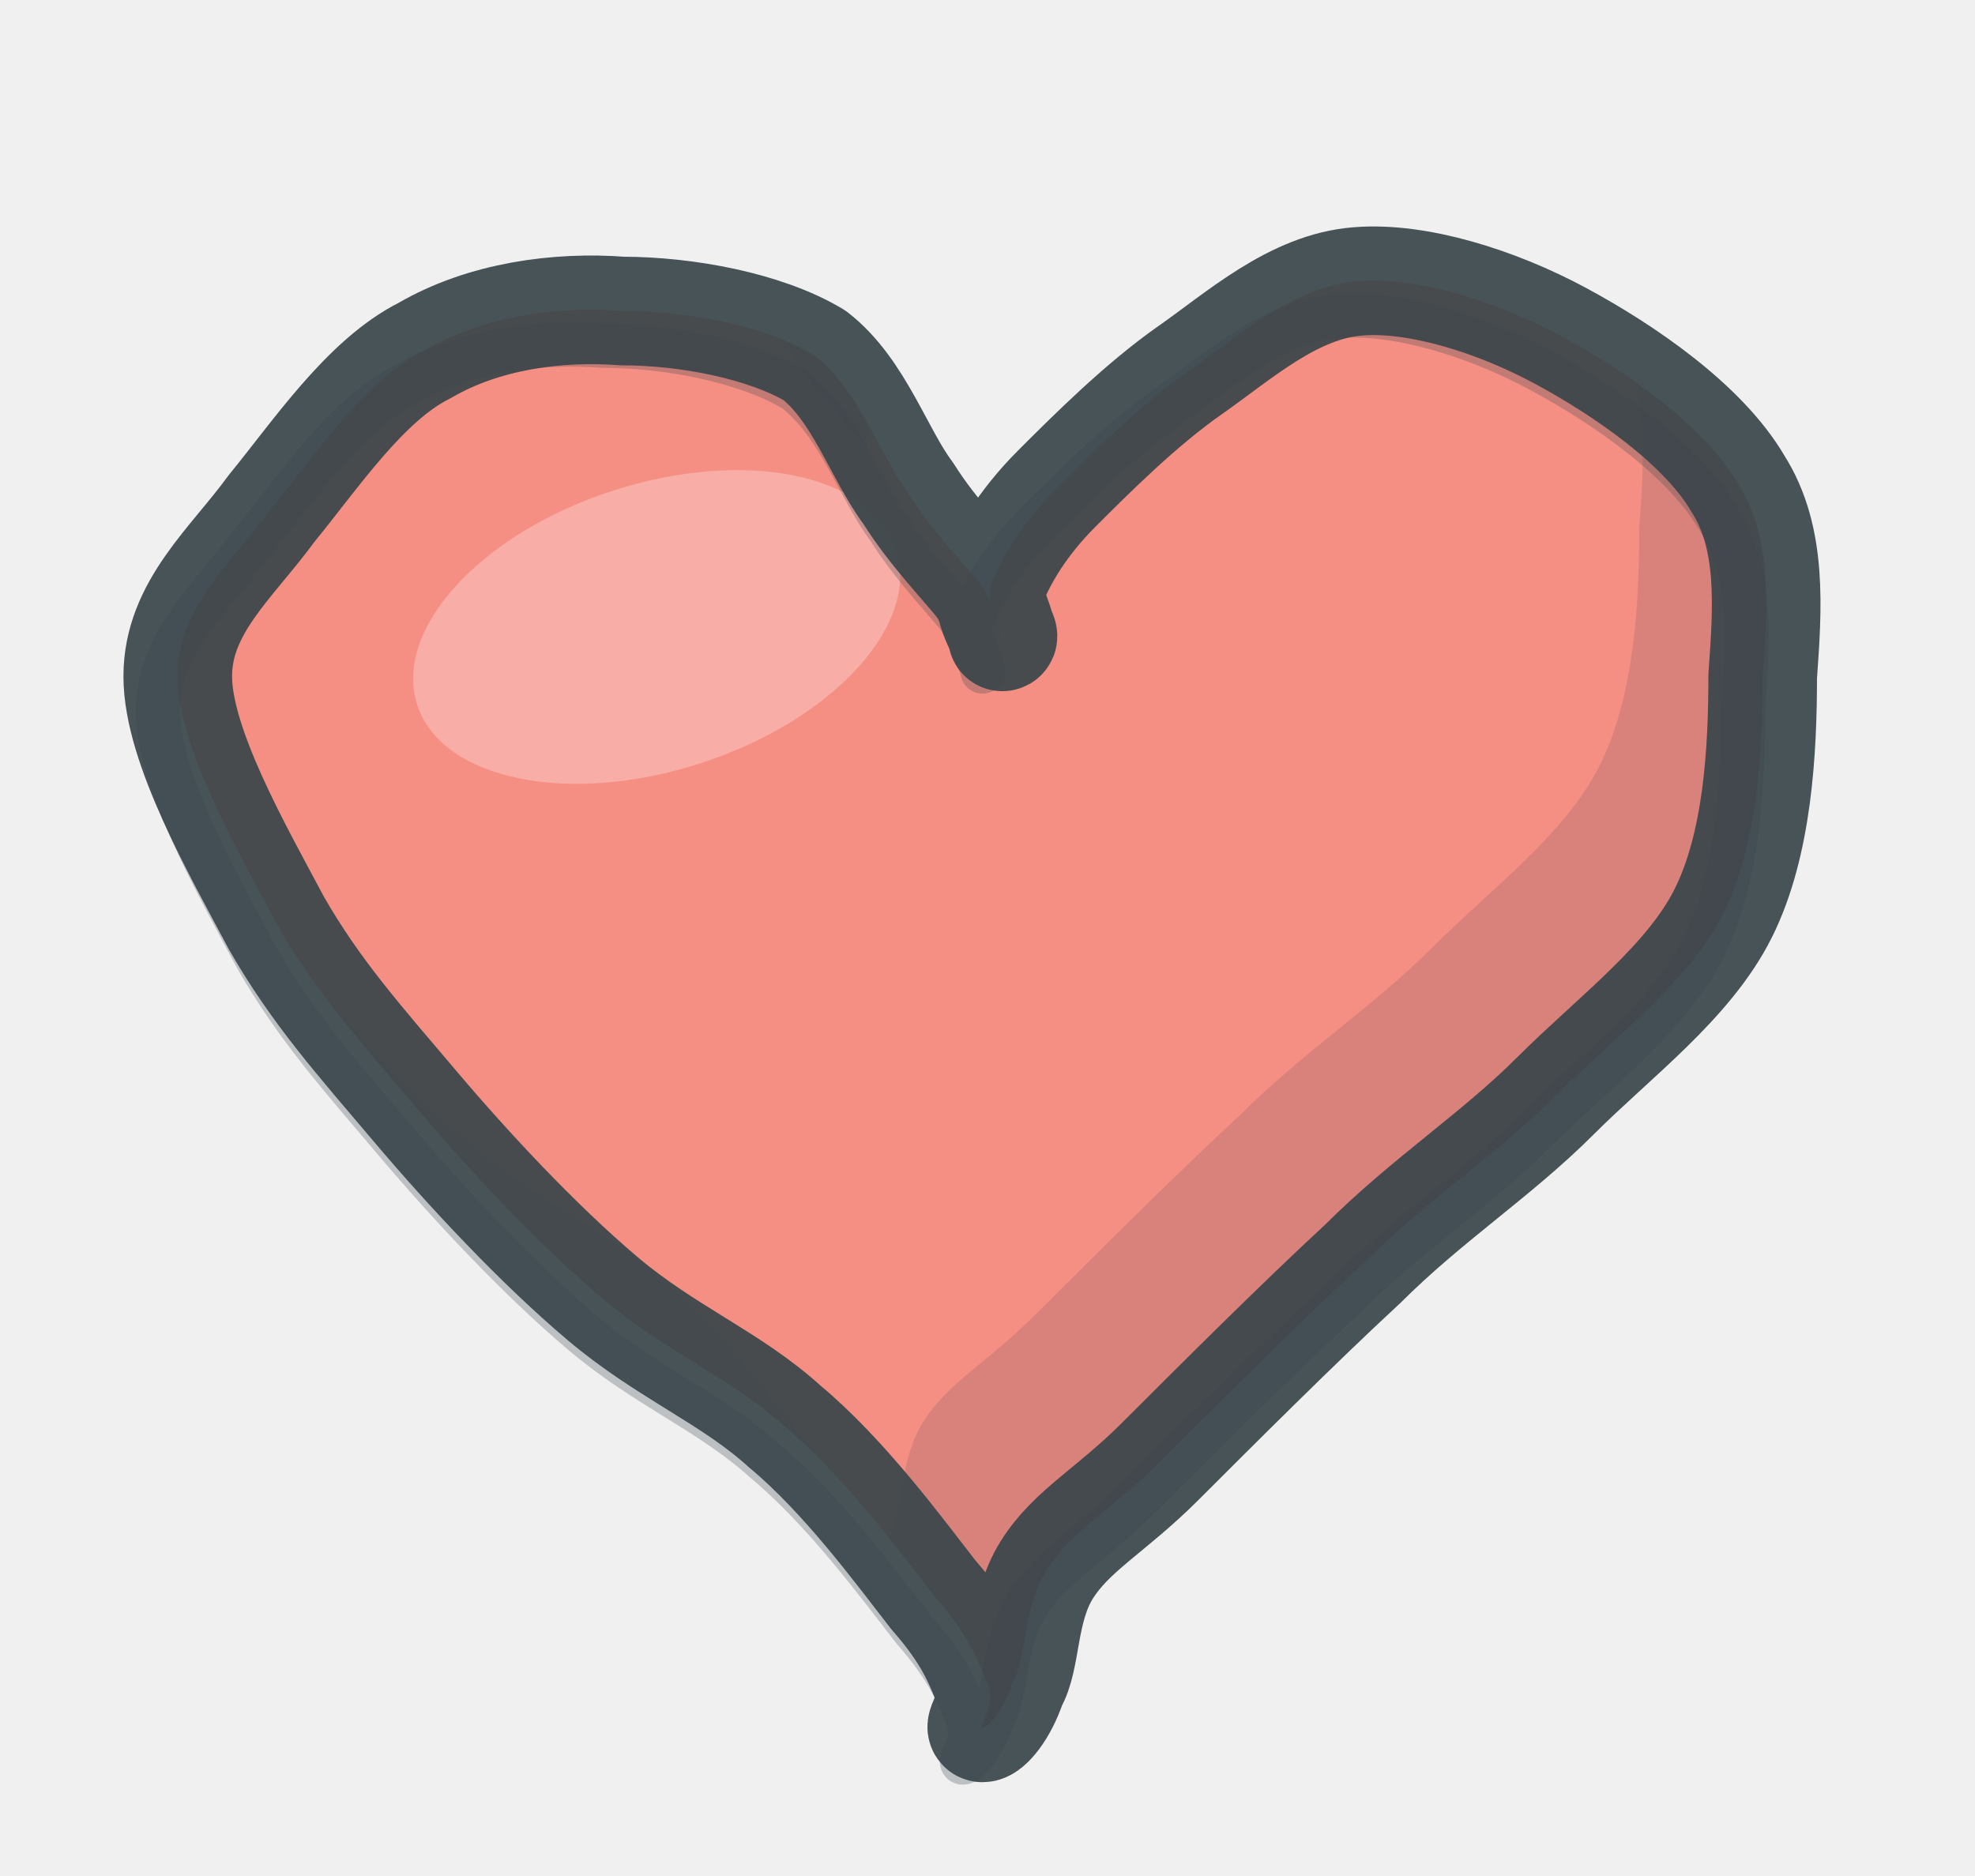
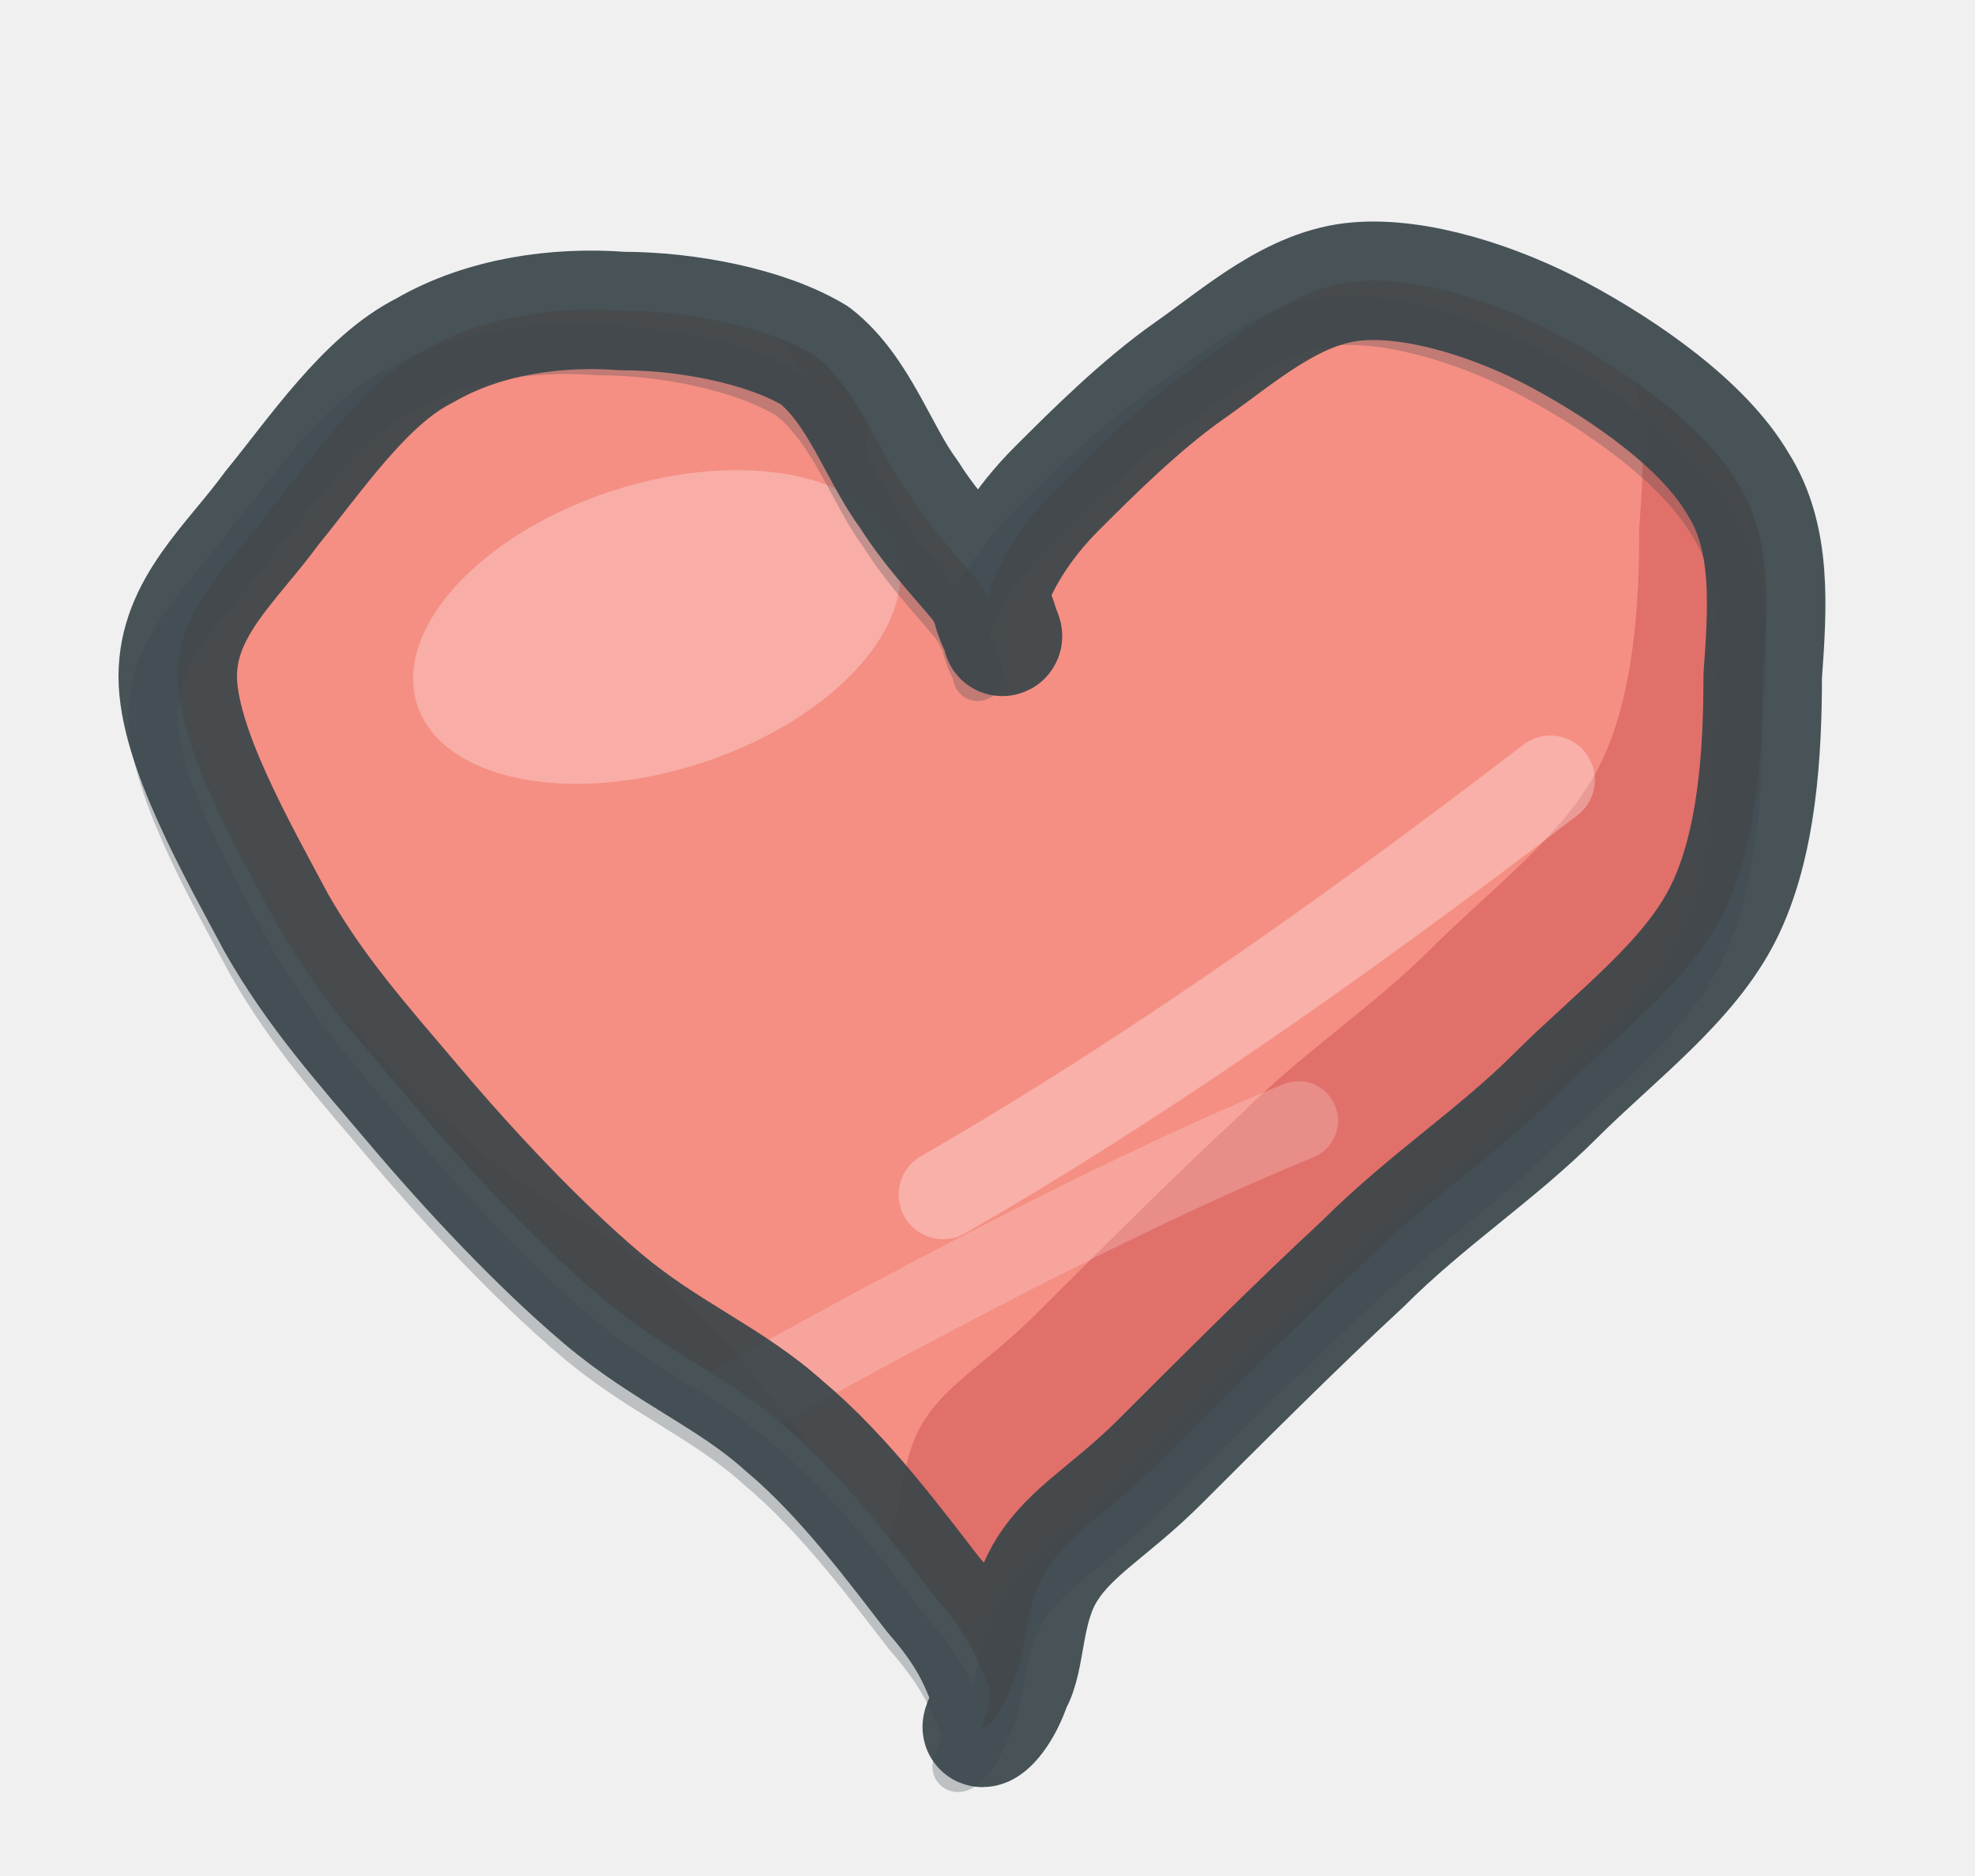
<svg xmlns="http://www.w3.org/2000/svg" width="40" height="38" viewBox="0 0 40 38">
  <clipPath id="c1">
    <path d="M20.3 12.9C20.4 12.9 19.9 12.3 20.1 11.8C20.3 11.3 20.7 10.6 21.4 9.9C22.1 9.2 23.1 8.2 24.1 7.5C25.1 6.8 26.2 5.8 27.5 5.7C28.7 5.6 30.3 6.1 31.6 6.8C32.9 7.5 34.5 8.6 35.2 9.8C35.9 10.9 35.8 12.3 35.7 13.7C35.7 15.2 35.6 17.1 34.9 18.5C34.2 19.9 32.7 21 31.5 22.2C30.3 23.4 28.9 24.3 27.6 25.6C26.3 26.8 24.6 28.5 23.5 29.6C22.5 30.6 21.7 31 21.2 31.8C20.7 32.6 20.8 33.6 20.5 34.1C20.3 34.7 20 35 19.9 35C19.8 35 20.2 34.5 20 34.1C19.8 33.6 19.6 33.1 18.9 32.3C18.2 31.4 17.1 29.9 15.9 28.9C14.8 27.9 13.5 27.4 12.2 26.3C10.9 25.2 9.5 23.7 8.4 22.4C7.3 21.1 6.4 20.1 5.6 18.7C4.8 17.2 3.6 15.1 3.6 13.7C3.6 12.3 4.7 11.4 5.5 10.3C6.4 9.2 7.4 7.7 8.6 7.1C9.8 6.4 11.3 6.2 12.6 6.3C13.9 6.3 15.5 6.6 16.5 7.2C17.4 7.9 17.8 9.2 18.4 10C18.9 10.8 19.6 11.5 19.9 11.9C20.2 12.4 20.3 12.9 20.3 12.9Z" />
  </clipPath>
-   <path d="M20.3 12.9C20.4 12.9 19.9 12.3 20.1 11.8C20.3 11.3 20.7 10.6 21.4 9.9C22.1 9.2 23.1 8.2 24.1 7.5C25.1 6.8 26.2 5.8 27.5 5.7C28.7 5.6 30.3 6.1 31.6 6.8C32.9 7.5 34.5 8.6 35.2 9.8C35.9 10.9 35.8 12.3 35.7 13.7C35.7 15.2 35.6 17.1 34.9 18.5C34.2 19.9 32.7 21 31.5 22.2C30.3 23.4 28.9 24.3 27.6 25.6C26.3 26.8 24.6 28.5 23.5 29.6C22.5 30.6 21.7 31 21.2 31.8C20.7 32.6 20.8 33.6 20.5 34.1C20.3 34.7 20 35 19.9 35C19.8 35 20.2 34.5 20 34.1C19.8 33.6 19.6 33.1 18.9 32.3C18.2 31.4 17.1 29.9 15.9 28.9C14.8 27.9 13.5 27.4 12.2 26.3C10.9 25.2 9.5 23.7 8.4 22.4C7.3 21.1 6.4 20.1 5.6 18.7C4.8 17.2 3.6 15.1 3.6 13.7C3.6 12.3 4.7 11.4 5.5 10.3C6.4 9.2 7.4 7.7 8.6 7.1C9.8 6.4 11.3 6.2 12.6 6.3C13.9 6.3 15.5 6.6 16.5 7.2C17.4 7.9 17.8 9.2 18.4 10C18.9 10.8 19.6 11.5 19.9 11.9C20.2 12.4 20.3 12.9 20.3 12.9Z" fill="#d9827c" />
+   <path d="M20.3 12.9C20.4 12.9 19.9 12.3 20.1 11.8C20.3 11.3 20.7 10.6 21.4 9.9C22.1 9.2 23.1 8.2 24.1 7.5C25.1 6.8 26.2 5.8 27.5 5.7C28.7 5.6 30.3 6.1 31.6 6.8C32.9 7.5 34.5 8.6 35.2 9.8C35.9 10.9 35.8 12.3 35.7 13.7C35.7 15.2 35.6 17.1 34.9 18.5C34.2 19.9 32.7 21 31.5 22.2C30.3 23.4 28.9 24.3 27.6 25.6C26.3 26.8 24.6 28.5 23.5 29.6C22.5 30.6 21.7 31 21.2 31.8C20.7 32.6 20.8 33.6 20.5 34.1C20.3 34.7 20 35 19.9 35C19.8 35 20.2 34.5 20 34.1C19.8 33.6 19.6 33.1 18.9 32.3C18.2 31.4 17.1 29.9 15.9 28.9C14.8 27.9 13.5 27.4 12.2 26.3C10.9 25.2 9.5 23.7 8.4 22.4C7.3 21.1 6.4 20.1 5.6 18.7C4.8 17.2 3.6 15.1 3.6 13.7C3.6 12.3 4.7 11.4 5.5 10.3C6.4 9.2 7.4 7.7 8.6 7.1C9.8 6.4 11.3 6.2 12.6 6.3C13.9 6.3 15.5 6.6 16.5 7.2C17.4 7.9 17.8 9.2 18.4 10C18.9 10.8 19.6 11.5 19.9 11.9C20.2 12.4 20.3 12.9 20.3 12.9Z" fill="#E2706A" />
  <g clip-path="url(#c1)">
    <path d="M20.3 12.9C20.4 12.9 19.9 12.3 20.1 11.8C20.3 11.3 20.7 10.6 21.4 9.9C22.1 9.2 23.1 8.2 24.1 7.5C25.1 6.8 26.2 5.8 27.5 5.7C28.7 5.6 30.3 6.1 31.6 6.8C32.9 7.5 34.5 8.6 35.2 9.8C35.9 10.9 35.8 12.3 35.7 13.7C35.7 15.2 35.6 17.1 34.9 18.5C34.2 19.9 32.7 21 31.5 22.2C30.3 23.4 28.9 24.3 27.6 25.6C26.3 26.8 24.6 28.5 23.5 29.6C22.5 30.6 21.7 31 21.2 31.8C20.7 32.6 20.8 33.6 20.5 34.1C20.3 34.7 20 35 19.9 35C19.8 35 20.2 34.5 20 34.1C19.8 33.6 19.6 33.1 18.9 32.3C18.2 31.4 17.1 29.9 15.9 28.9C14.8 27.9 13.5 27.4 12.2 26.3C10.9 25.2 9.5 23.7 8.4 22.4C7.3 21.1 6.4 20.1 5.6 18.7C4.8 17.2 3.6 15.1 3.6 13.7C3.6 12.3 4.7 11.4 5.5 10.3C6.4 9.2 7.4 7.7 8.6 7.1C9.8 6.4 11.3 6.2 12.6 6.3C13.9 6.3 15.5 6.6 16.5 7.2C17.4 7.9 17.8 9.2 18.4 10C18.9 10.8 19.6 11.5 19.9 11.9C20.2 12.4 20.3 12.9 20.3 12.9Z" fill="#F58F83" transform="translate(-2.5 -3)" />
+     <path d="M14.4 28.7q7.5 -4.2 11.9 -6" stroke="#ffffff" stroke-width="1.6" stroke-linecap="round" fill="none" opacity="0.2" />
+     <path d="M19.1 24.2q5.4 -3.1 12.3 -8.4" stroke="#ffffff" stroke-width="1.8" stroke-linecap="round" fill="none" opacity="0.3" />
+     <path d="M32.7 32.4q7.7 -4.1 13.9 -9.4" stroke="#ffffff" stroke-width="1.7" stroke-linecap="round" fill="none" opacity="0.2" />
+     <path d="M21.4 22.5q7.1 -4.1 16.7 -9" stroke="#38454A" stroke-width="1.1" stroke-linecap="round" fill="none" opacity="0" />
+     <path d="M27.2 22.6q1.9 -4.6 6.7 -6.4" stroke="#38454A" stroke-width="1.9" stroke-linecap="round" fill="none" opacity="0" />
+     <path d="M28.3 33.5q10.5 -5.3 17.8 -10.5" stroke="#38454A" stroke-width="1.9" stroke-linecap="round" fill="none" opacity="0.1" />
    <ellipse cx="13.3" cy="12.7" rx="5.1" ry="2.9" fill="#fff" opacity="0.28" transform="rotate(-18 13.3 12.7)" />
  </g>
-   <path d="M20.3 12.9C20.4 12.9 19.9 12.3 20.1 11.8C20.3 11.3 20.7 10.6 21.4 9.9C22.1 9.2 23.1 8.2 24.1 7.5C25.1 6.8 26.2 5.8 27.5 5.7C28.7 5.6 30.3 6.1 31.6 6.8C32.9 7.5 34.5 8.6 35.2 9.8C35.9 10.9 35.8 12.3 35.7 13.7C35.7 15.2 35.6 17.1 34.9 18.5C34.2 19.9 32.7 21 31.5 22.2C30.3 23.4 28.9 24.3 27.6 25.6C26.3 26.8 24.6 28.5 23.5 29.6C22.5 30.6 21.7 31 21.2 31.8C20.7 32.6 20.8 33.6 20.5 34.1C20.3 34.7 20 35 19.9 35C19.8 35 20.2 34.5 20 34.1C19.8 33.6 19.6 33.1 18.9 32.3C18.2 31.4 17.1 29.9 15.9 28.9C14.8 27.9 13.5 27.4 12.2 26.3C10.9 25.2 9.5 23.7 8.4 22.4C7.3 21.1 6.4 20.1 5.6 18.7C4.8 17.2 3.6 15.1 3.6 13.7C3.6 12.3 4.7 11.4 5.5 10.3C6.4 9.2 7.4 7.7 8.6 7.1C9.8 6.4 11.3 6.2 12.6 6.3C13.9 6.3 15.5 6.6 16.5 7.2C17.4 7.9 17.8 9.2 18.4 10C18.9 10.8 19.6 11.5 19.9 11.9C20.2 12.4 20.3 12.9 20.3 12.9Z" fill="none" stroke="#38454A" stroke-width="2.2" stroke-linejoin="round" stroke-linecap="round" opacity="0.92" />
-   <path d="M20.3 12.9C20.4 12.9 19.9 12.3 20.1 11.8C20.3 11.3 20.7 10.6 21.4 9.9C22.1 9.2 23.1 8.2 24.1 7.5C25.1 6.8 26.2 5.8 27.5 5.7C28.7 5.6 30.3 6.1 31.6 6.8C32.9 7.5 34.5 8.6 35.2 9.8C35.9 10.9 35.8 12.3 35.7 13.7C35.7 15.2 35.6 17.1 34.9 18.5C34.2 19.9 32.7 21 31.5 22.2C30.3 23.4 28.9 24.3 27.6 25.6C26.3 26.8 24.6 28.5 23.5 29.6C22.5 30.6 21.7 31 21.2 31.8C20.7 32.6 20.8 33.6 20.5 34.1C20.3 34.7 20 35 19.9 35C19.8 35 20.2 34.5 20 34.1C19.8 33.6 19.6 33.1 18.9 32.3C18.2 31.4 17.1 29.9 15.9 28.9C14.8 27.9 13.5 27.4 12.2 26.3C10.9 25.2 9.5 23.7 8.4 22.4C7.3 21.1 6.4 20.1 5.6 18.7C4.8 17.2 3.6 15.1 3.6 13.7C3.6 12.3 4.7 11.4 5.5 10.3C6.4 9.2 7.4 7.7 8.6 7.1C9.8 6.4 11.3 6.2 12.6 6.3C13.9 6.3 15.5 6.6 16.5 7.2C17.4 7.9 17.8 9.2 18.4 10C18.9 10.8 19.6 11.5 19.9 11.9C20.2 12.4 20.3 12.9 20.3 12.9Z" fill="none" stroke="#38454A" stroke-width="0.9" stroke-linejoin="round" opacity="0.28" transform="translate(-0.4 0.7)" />
+   <path d="M20.3 12.9C20.4 12.9 19.9 12.3 20.1 11.8C20.3 11.3 20.7 10.6 21.4 9.9C22.1 9.2 23.1 8.2 24.1 7.5C25.1 6.8 26.2 5.8 27.5 5.7C28.7 5.6 30.3 6.1 31.6 6.8C32.9 7.5 34.5 8.6 35.2 9.8C35.9 10.9 35.8 12.3 35.7 13.7C35.7 15.2 35.6 17.1 34.9 18.5C34.2 19.9 32.7 21 31.5 22.2C30.3 23.4 28.9 24.3 27.6 25.6C26.3 26.8 24.6 28.5 23.5 29.6C22.5 30.6 21.7 31 21.2 31.8C20.7 32.6 20.8 33.6 20.5 34.1C20.3 34.7 20 35 19.9 35C19.8 35 20.2 34.5 20 34.1C19.8 33.6 19.6 33.1 18.9 32.3C18.2 31.4 17.1 29.9 15.9 28.9C14.8 27.9 13.5 27.4 12.2 26.3C10.9 25.2 9.5 23.7 8.4 22.4C7.3 21.1 6.4 20.1 5.6 18.7C4.8 17.2 3.6 15.1 3.6 13.7C3.6 12.3 4.7 11.4 5.5 10.3C6.4 9.2 7.4 7.7 8.6 7.1C9.8 6.4 11.3 6.2 12.6 6.3C13.9 6.3 15.5 6.6 16.5 7.2C17.4 7.9 17.8 9.2 18.4 10C18.9 10.8 19.6 11.5 19.9 11.9C20.2 12.4 20.3 12.9 20.3 12.9Z" fill="none" stroke="#38454A" stroke-width="2.4" stroke-linejoin="round" stroke-linecap="round" opacity="0.92" />
+   <path d="M20.3 12.9C20.4 12.9 19.9 12.3 20.1 11.8C20.3 11.3 20.7 10.6 21.4 9.9C22.1 9.2 23.1 8.2 24.1 7.5C25.1 6.8 26.2 5.8 27.5 5.7C28.7 5.6 30.3 6.1 31.6 6.8C32.9 7.5 34.5 8.6 35.2 9.8C35.9 10.9 35.8 12.3 35.7 13.7C35.7 15.2 35.6 17.1 34.9 18.5C34.2 19.9 32.7 21 31.5 22.2C30.3 23.4 28.9 24.3 27.6 25.6C26.3 26.8 24.6 28.5 23.5 29.6C22.5 30.6 21.7 31 21.2 31.8C20.7 32.6 20.8 33.6 20.5 34.1C20.3 34.7 20 35 19.9 35C19.8 35 20.2 34.5 20 34.1C19.8 33.6 19.6 33.1 18.9 32.3C18.2 31.4 17.1 29.9 15.9 28.9C14.8 27.9 13.5 27.4 12.2 26.3C10.9 25.2 9.5 23.7 8.4 22.4C7.3 21.1 6.4 20.1 5.6 18.7C4.8 17.2 3.6 15.1 3.6 13.7C3.6 12.3 4.7 11.4 5.5 10.3C6.4 9.2 7.4 7.7 8.6 7.1C9.8 6.4 11.3 6.2 12.6 6.3C13.9 6.3 15.5 6.6 16.5 7.2C17.4 7.9 17.8 9.2 18.4 10C18.9 10.8 19.6 11.5 19.9 11.9C20.2 12.4 20.3 12.9 20.3 12.9Z" fill="none" stroke="#38454A" stroke-width="1" stroke-linejoin="round" opacity="0.28" transform="translate(-0.5 0.8)" />
</svg>
